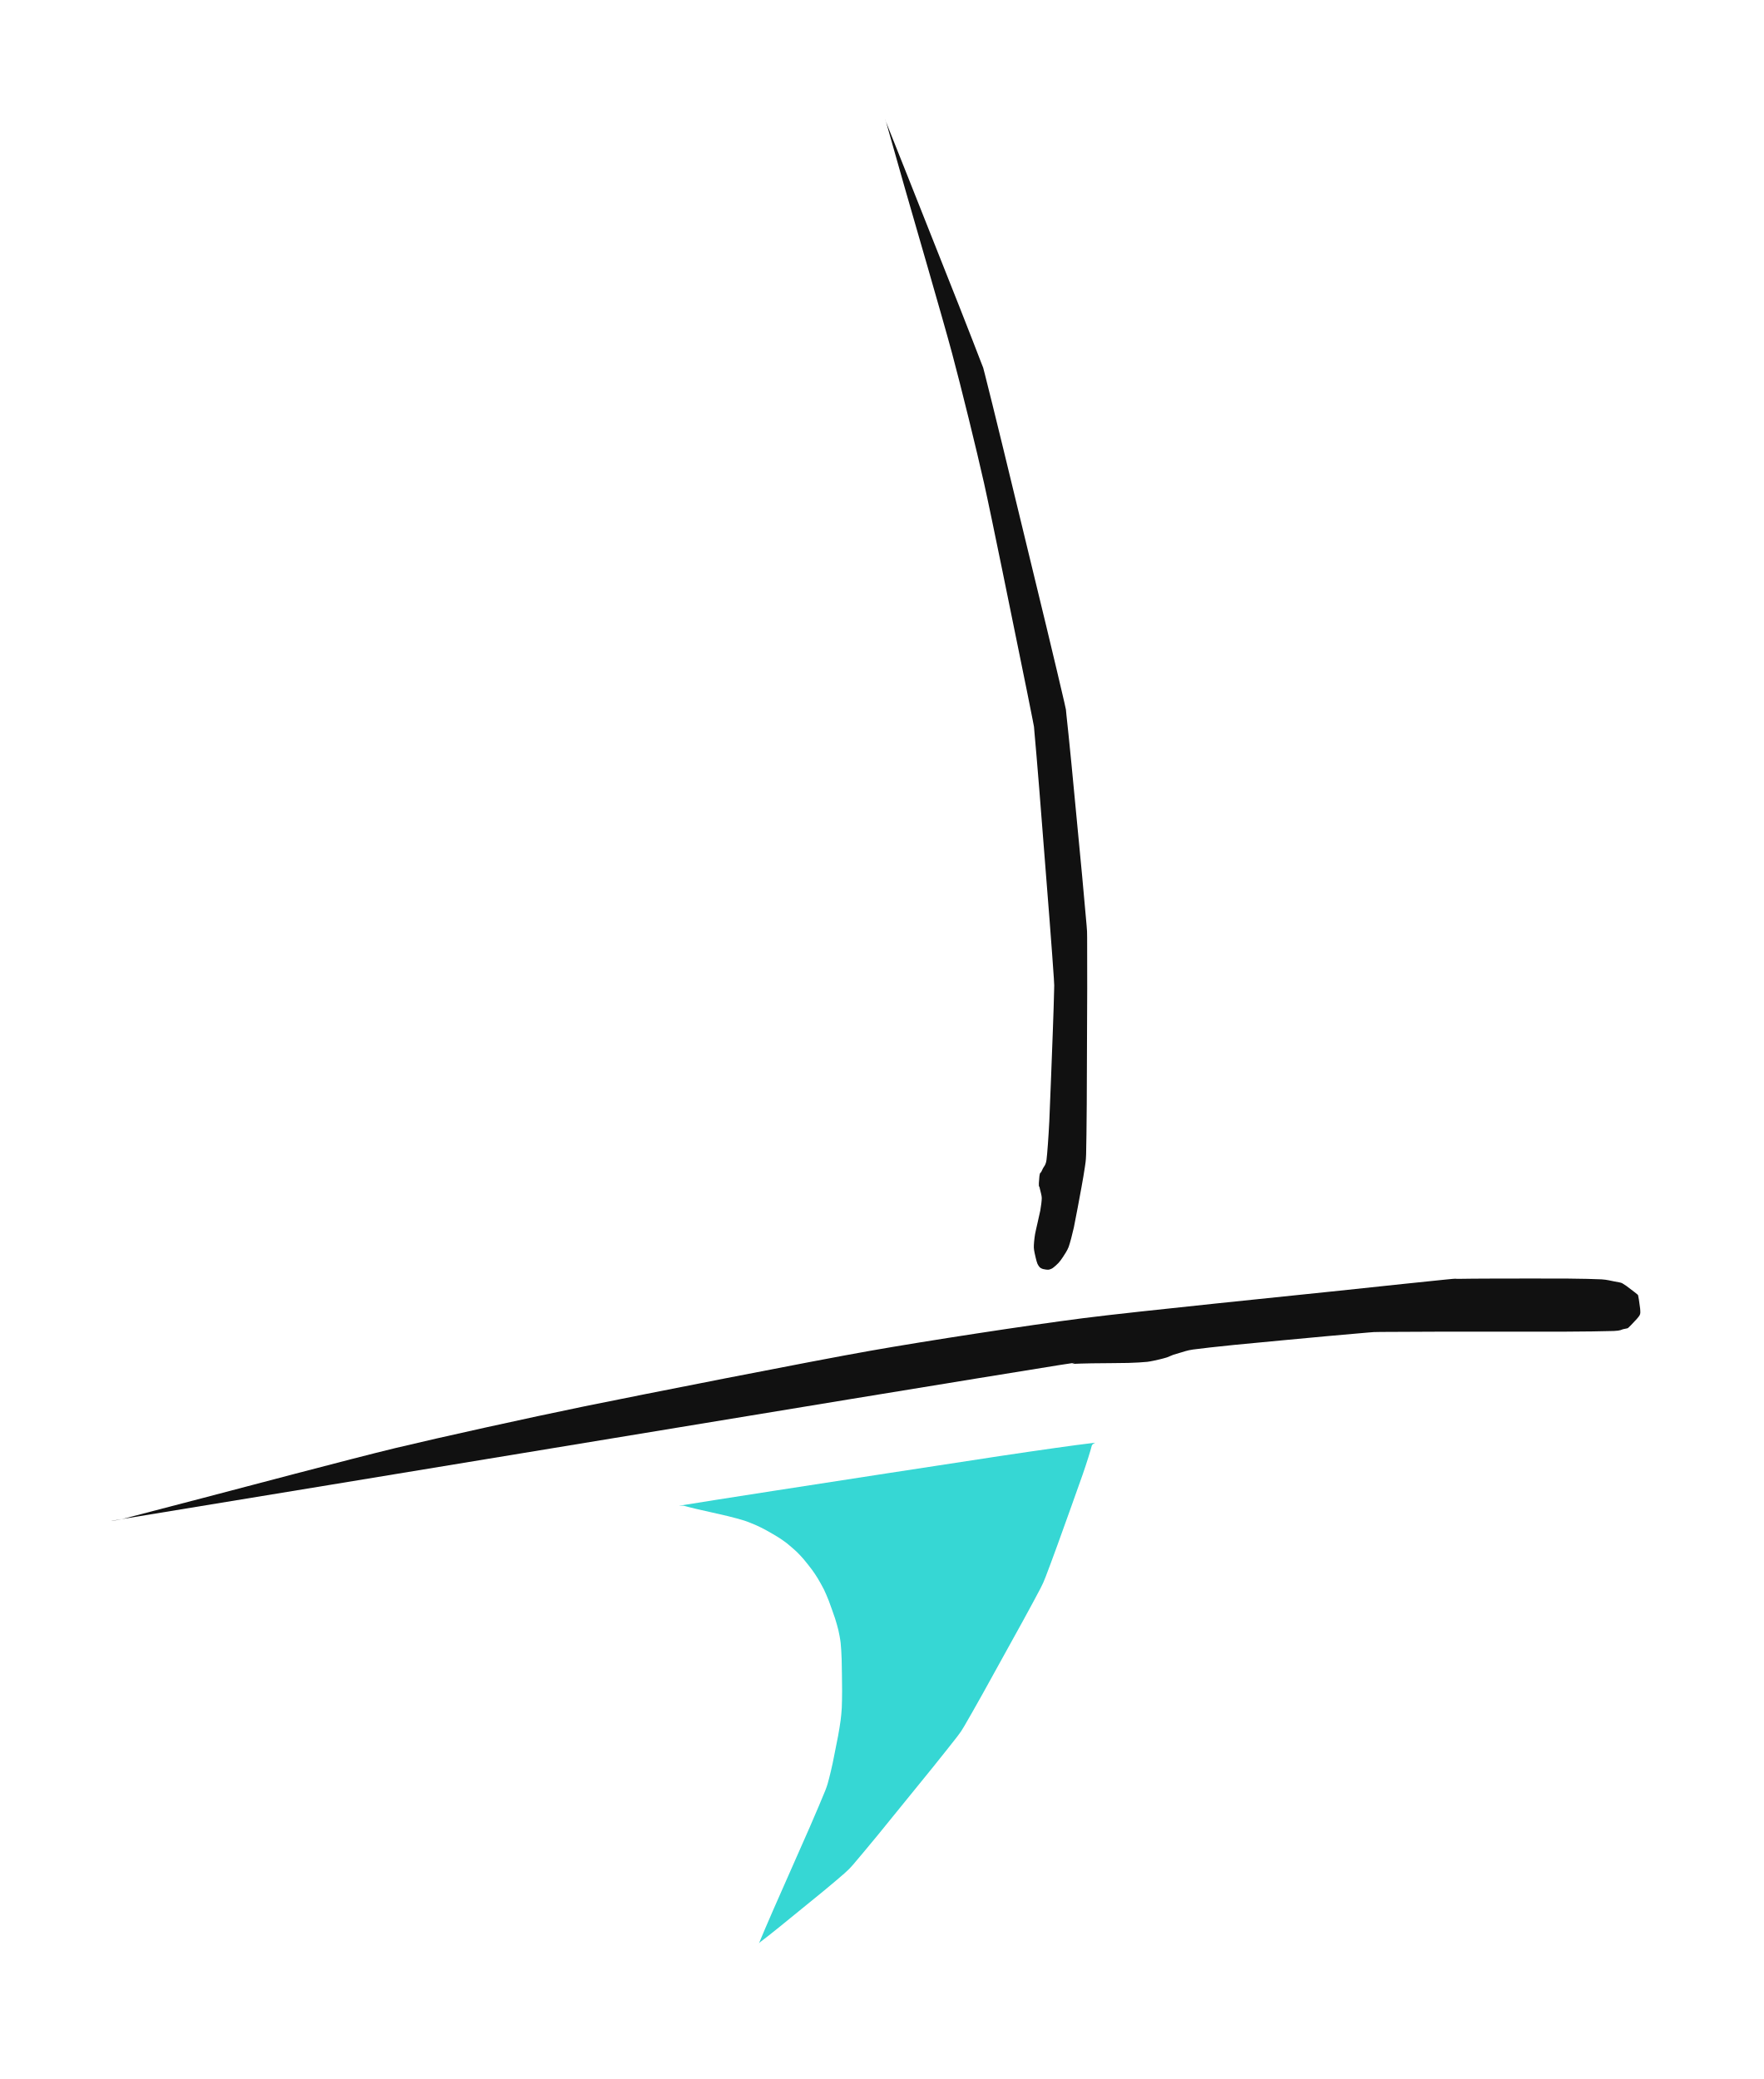
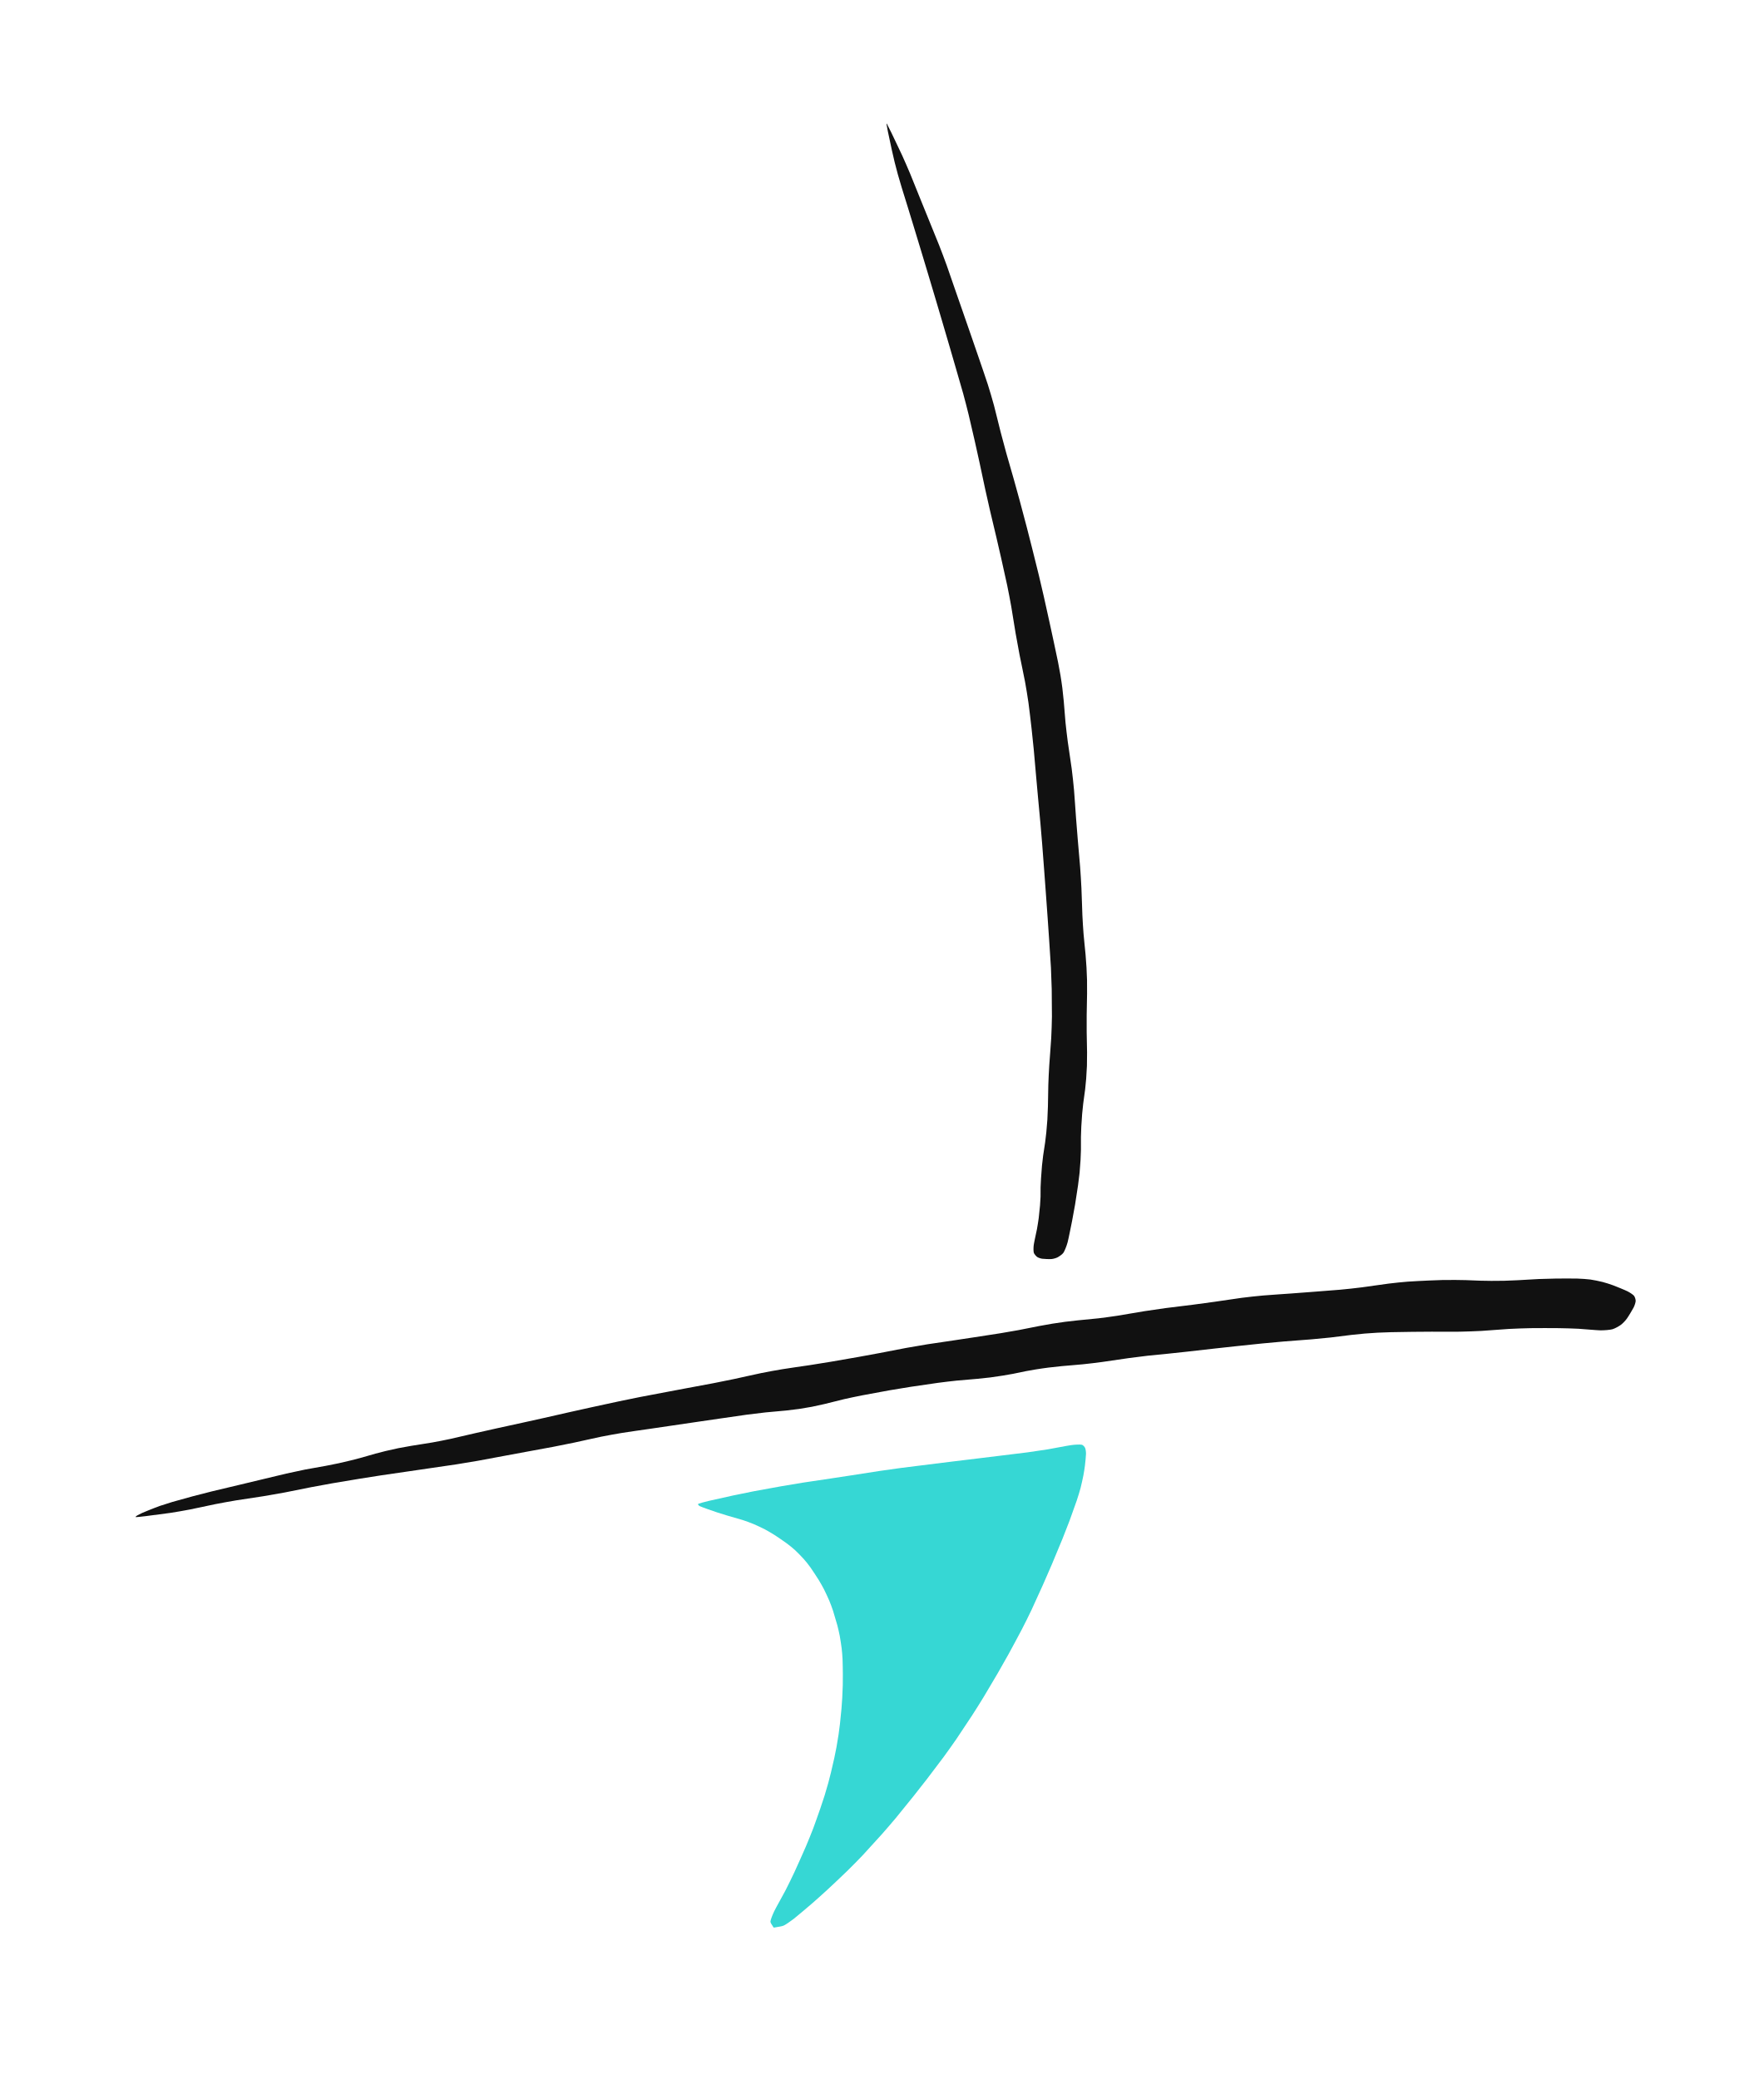
<svg xmlns="http://www.w3.org/2000/svg" viewBox="0 0 498 587" width="498" height="587" role="img" aria-label="Vectorized artwork">
  <g id="shape-group-1" fill="#36d7d4" fill-rule="evenodd">
-     <path d="M 308.2 408.28 C 308.43 407.25 310.62 407.21 307.59 407.54 C 304.56 407.87 292.65 409.55 282.23 411.12 C 271.8 412.68 228.65 419.35 218.26 420.96 C 207.86 422.57 196.05 424.43 193.12 424.92 C 190.19 425.41 192.71 425.03 193.11 425.16 C 193.52 425.29 195.14 425.7 196.58 426.04 C 198.01 426.38 203.81 427.66 205.4 428.05 C 206.99 428.43 209.23 429.05 210.17 429.35 C 211.11 429.65 212.77 430.35 213.48 430.65 C 214.18 430.96 215.45 431.59 216.19 431.99 C 216.93 432.39 219.09 433.64 219.79 434.09 C 220.5 434.53 221.65 435.35 222.25 435.82 C 222.84 436.29 224.36 437.61 224.9 438.12 C 225.44 438.64 226.37 439.62 226.88 440.23 C 227.4 440.83 228.82 442.64 229.29 443.28 C 229.76 443.92 230.52 445.06 230.9 445.7 C 231.29 446.34 232.26 448.07 232.62 448.8 C 232.98 449.54 233.62 451.04 233.99 451.99 C 234.35 452.95 235.45 456.03 235.77 457.01 C 236.08 457.98 236.53 459.55 236.71 460.35 C 236.89 461.14 237.23 462.87 237.33 463.84 C 237.44 464.8 237.58 467.05 237.62 468.63 C 237.67 470.21 237.73 475.76 237.74 477.34 C 237.74 478.92 237.7 481.19 237.65 482.18 C 237.6 483.16 237.45 484.83 237.32 485.76 C 237.2 486.7 236.86 488.77 236.6 490.18 C 236.33 491.58 235.37 496.43 235.08 497.83 C 234.78 499.23 234.3 501.27 234.05 502.18 C 233.81 503.09 233.61 504 232.97 505.61 C 232.33 507.22 230.26 512.09 228.57 515.98 C 226.87 519.86 220.07 535.2 218.44 538.94 C 216.8 542.68 214.98 546.95 214.55 548.03 C 214.13 549.11 214.17 548.65 214.79 548.21 C 215.4 547.77 217.77 545.92 219.82 544.26 C 221.87 542.61 230.22 535.81 232.38 534.03 C 234.54 532.25 237.33 529.89 238.32 529.01 C 239.31 528.12 239.74 527.74 240.86 526.46 C 241.98 525.17 245.3 521.19 247.93 517.99 C 250.55 514.78 260.77 502.21 263.37 498.98 C 265.97 495.75 269.19 491.69 270.23 490.34 C 271.27 488.98 271.41 488.76 272.25 487.34 C 273.09 485.92 275.54 481.62 277.46 478.17 C 279.38 474.73 286.81 461.29 288.7 457.83 C 290.6 454.37 292.95 450.01 293.71 448.54 C 294.46 447.07 294.63 446.69 295.19 445.24 C 295.76 443.8 297.34 439.54 298.56 436.17 C 299.78 432.79 304.53 419.6 305.65 416.35 C 306.78 413.1 307.97 409.3 308.2 408.28 Z" />
+     <path d="M 306.34 408.81 C 306.2 408.51 305.82 408 305.36 407.91 C 304.9 407.82 303.5 407.87 302.39 408.03 C 301.27 408.18 297.23 408.98 295.8 409.22 C 294.37 409.45 291.71 409.85 290.14 410.06 C 288.57 410.27 283.96 410.82 282.33 411.02 C 280.71 411.22 277.82 411.57 276.2 411.77 C 274.57 411.97 270.02 412.52 268.39 412.72 C 266.76 412.92 263.88 413.28 262.26 413.48 C 260.63 413.68 256.08 414.25 254.45 414.46 C 252.83 414.68 249.95 415.08 248.33 415.32 C 246.71 415.56 242.18 416.28 240.56 416.53 C 238.94 416.78 236.07 417.21 234.45 417.46 C 232.83 417.7 228.28 418.37 226.67 418.62 C 225.05 418.88 222.18 419.35 220.57 419.64 C 218.95 419.92 214.41 420.75 212.83 421.05 C 211.25 421.35 208.52 421.91 207.03 422.23 C 205.53 422.55 201.14 423.53 200 423.8 C 198.85 424.07 197.55 424.44 197.22 424.57 C 196.9 424.7 197.15 424.87 197.19 424.95 C 197.23 425.03 197.4 425.17 197.55 425.25 C 197.7 425.33 198.22 425.52 198.49 425.63 C 198.76 425.73 199.41 425.96 199.87 426.13 C 200.32 426.29 201.8 426.81 202.42 427.01 C 203.04 427.22 204.35 427.62 205.2 427.88 C 206.05 428.13 208.83 428.91 209.71 429.19 C 210.59 429.48 212.02 430 212.75 430.31 C 213.48 430.61 215.28 431.47 215.96 431.82 C 216.64 432.18 217.88 432.9 218.6 433.36 C 219.32 433.82 221.43 435.25 222.11 435.76 C 222.79 436.26 223.9 437.16 224.46 437.68 C 225.02 438.19 226.41 439.61 226.91 440.18 C 227.42 440.74 228.31 441.86 228.8 442.55 C 229.29 443.24 230.69 445.37 231.14 446.1 C 231.58 446.82 232.29 448.07 232.64 448.76 C 232.99 449.44 233.84 451.28 234.14 451.99 C 234.44 452.7 234.94 454.04 235.2 454.85 C 235.46 455.66 236.18 458.09 236.4 458.91 C 236.61 459.73 236.94 461.14 237.08 461.9 C 237.22 462.66 237.53 464.66 237.62 465.43 C 237.72 466.2 237.83 467.63 237.87 468.48 C 237.91 469.33 237.95 471.86 237.95 472.72 C 237.96 473.57 237.95 475.02 237.93 475.81 C 237.91 476.59 237.83 478.65 237.78 479.43 C 237.74 480.21 237.64 481.66 237.56 482.5 C 237.48 483.35 237.23 485.86 237.14 486.7 C 237.04 487.55 236.85 488.98 236.74 489.76 C 236.62 490.53 236.29 492.56 236.15 493.33 C 236.01 494.11 235.72 495.53 235.54 496.36 C 235.36 497.19 234.79 499.65 234.59 500.48 C 234.39 501.31 234.03 502.72 233.82 503.47 C 233.61 504.23 233.06 506.13 232.8 506.96 C 232.55 507.78 231.98 509.48 231.61 510.56 C 231.23 511.65 230.06 515 229.58 516.26 C 229.1 517.51 228.14 519.89 227.53 521.32 C 226.91 522.75 224.99 527.07 224.32 528.51 C 223.65 529.95 222.47 532.37 221.8 533.67 C 221.13 534.97 219.07 538.61 218.57 539.64 C 218.08 540.66 217.58 541.99 217.52 542.46 C 217.46 542.93 217.96 543.48 218.06 543.68 C 218.16 543.88 218.3 544.11 218.36 544.18 C 218.42 544.24 218.47 544.25 218.6 544.24 C 218.72 544.23 219.11 544.16 219.43 544.09 C 219.75 544.02 220.78 543.92 221.32 543.65 C 221.87 543.38 223.17 542.49 224.1 541.77 C 225.03 541.04 228.19 538.36 229.29 537.41 C 230.4 536.45 232.41 534.65 233.57 533.57 C 234.74 532.5 238.11 529.32 239.28 528.17 C 240.45 527.03 242.49 524.96 243.61 523.77 C 244.73 522.57 247.82 519.18 248.91 517.95 C 250 516.73 251.89 514.53 252.94 513.27 C 253.99 512.01 256.87 508.44 257.89 507.16 C 258.92 505.88 260.71 503.59 261.71 502.29 C 262.7 500.99 265.48 497.34 266.45 496.02 C 267.42 494.7 269.1 492.33 270.03 490.98 C 270.95 489.63 273.49 485.8 274.38 484.43 C 275.28 483.05 276.82 480.6 277.67 479.2 C 278.52 477.8 280.86 473.85 281.68 472.43 C 282.51 471.01 283.94 468.49 284.73 467.05 C 285.51 465.61 287.7 461.58 288.45 460.12 C 289.21 458.67 290.5 456.07 291.2 454.59 C 291.9 453.1 293.79 448.92 294.46 447.43 C 295.13 445.93 296.29 443.27 296.93 441.76 C 297.57 440.25 299.37 435.94 299.95 434.5 C 300.54 433.05 301.47 430.66 301.94 429.4 C 302.41 428.14 303.61 424.78 303.98 423.69 C 304.35 422.6 304.86 420.9 305.08 420.07 C 305.3 419.24 305.72 417.3 305.86 416.58 C 306 415.85 306.2 414.58 306.29 413.87 C 306.37 413.16 306.6 411.08 306.6 410.49 C 306.61 409.9 306.49 409.11 306.34 408.81 Z" />
  </g>
  <g id="shape-group-2" fill="#111111" fill-rule="evenodd">
-     <path d="M 463.04 369.45 C 462.99 369 462.75 367.3 462.68 366.87 C 462.61 366.44 462.51 365.92 462.47 365.76 C 462.42 365.6 462.41 365.61 462.28 365.49 C 462.15 365.37 461.72 365.02 461.35 364.74 C 460.99 364.46 459.54 363.36 459.16 363.08 C 458.77 362.8 458.23 362.45 458.02 362.34 C 457.8 362.22 457.59 362.17 457.31 362.1 C 457.04 362.04 456.26 361.89 455.66 361.79 C 455.06 361.69 453.7 361.31 452.17 361.22 C 450.64 361.13 446.11 361.03 442.54 361 C 438.96 360.97 425.09 360.99 421.51 361 C 417.92 361.01 413.37 361.04 411.82 361.08 C 410.27 361.11 412.11 360.88 408.2 361.27 C 404.28 361.66 390.23 363.13 378.28 364.41 C 366.33 365.68 321.23 370.21 305.75 372.19 C 290.26 374.18 262 378.51 245.57 381.41 C 229.14 384.31 180.55 393.89 164.93 397.09 C 149.31 400.29 124.28 405.82 111.66 408.85 C 99.03 411.89 65.62 420.79 56.69 423.11 C 47.76 425.43 37.62 428.07 35.11 428.74 C 32.59 429.4 28.37 429.89 35.12 428.79 C 41.86 427.69 69.01 423.23 92.91 419.29 C 116.82 415.36 215.94 399 240.01 395.05 C 264.08 391.1 291.89 386.57 299.22 385.4 C 306.55 384.24 301.77 385.15 302.82 385.09 C 303.88 385.03 306.44 384.96 308.27 384.93 C 310.1 384.9 316.7 384.87 318.53 384.82 C 320.35 384.77 322.88 384.63 323.91 384.51 C 324.94 384.39 326.71 383.97 327.36 383.82 C 328 383.67 328.98 383.41 329.44 383.26 C 329.9 383.1 330.83 382.66 331.29 382.5 C 331.75 382.34 332.73 382.05 333.38 381.88 C 334.03 381.7 335.08 381.28 336.84 381.03 C 338.6 380.78 344.05 380.17 348.45 379.73 C 352.84 379.29 370.12 377.68 374.52 377.27 C 378.93 376.86 384.41 376.38 386.19 376.24 C 387.98 376.1 387.61 376.09 389.82 376.07 C 392.04 376.04 399.25 376.01 405.18 376 C 411.11 375.99 434.76 376.02 440.64 376 C 446.53 375.98 453.55 375.88 455.6 375.8 C 457.66 375.72 457.78 375.39 458.22 375.3 C 458.66 375.21 459.19 375.1 459.36 375.06 C 459.53 375.01 459.52 375.04 459.64 374.94 C 459.76 374.84 460.13 374.49 460.41 374.2 C 460.7 373.9 461.82 372.73 462.1 372.4 C 462.39 372.08 462.74 371.62 462.86 371.43 C 462.97 371.23 463.07 370.96 463.09 370.73 C 463.11 370.5 463.09 369.9 463.04 369.45 Z" />
-     <path d="M 250.4 35.07 C 249.72 33.38 249.74 32.95 250.34 35.09 C 250.93 37.22 253.37 45.79 255.52 53.33 C 257.68 60.88 266.19 90.06 268.79 99.76 C 271.39 109.46 275.63 126.69 277.82 136.44 C 280 146.2 285.93 175.59 287.53 183.38 C 289.13 191.17 291.02 200.5 291.54 203.23 C 292.07 205.97 291.84 204.53 292.05 206.82 C 292.27 209.11 292.91 216.65 293.41 222.87 C 293.91 229.09 295.86 253.91 296.34 260.13 C 296.82 266.35 297.38 273.89 297.52 276.19 C 297.67 278.49 297.63 278.07 297.59 279.82 C 297.56 281.57 297.39 286.92 297.23 291.21 C 297.07 295.49 296.44 312.34 296.24 316.57 C 296.03 320.8 295.66 325.92 295.45 327.47 C 295.25 329.02 294.63 329.46 294.46 329.86 C 294.28 330.27 294.03 330.77 293.94 330.93 C 293.84 331.1 293.68 331.13 293.62 331.27 C 293.56 331.42 293.48 331.83 293.44 332.15 C 293.4 332.48 293.31 333.73 293.29 334.05 C 293.28 334.37 293.28 334.76 293.3 334.89 C 293.32 335.01 293.41 334.97 293.45 335.11 C 293.5 335.25 293.6 335.7 293.68 336.07 C 293.76 336.43 294.11 337.6 294.11 338.27 C 294.11 338.93 293.92 340.57 293.7 341.76 C 293.48 342.95 292.44 347.23 292.22 348.45 C 292.01 349.68 291.84 351.47 291.87 352.27 C 291.89 353.07 292.31 354.76 292.44 355.3 C 292.56 355.83 292.78 356.57 292.91 356.87 C 293.04 357.17 293.39 357.68 293.56 357.84 C 293.74 358.01 294.15 358.23 294.43 358.3 C 294.71 358.38 295.66 358.54 295.98 358.5 C 296.31 358.47 296.89 358.25 297.22 358.02 C 297.55 357.8 298.49 356.96 298.82 356.6 C 299.16 356.24 299.75 355.46 300.08 354.93 C 300.42 354.4 301.33 353.07 301.69 352.09 C 302.05 351.12 302.74 348.52 303.17 346.57 C 303.59 344.61 304.94 337.33 305.3 335.34 C 305.67 333.35 306.13 330.62 306.28 329.52 C 306.43 328.42 306.56 328 306.63 325.93 C 306.69 323.85 306.78 317.16 306.81 311.69 C 306.85 306.23 306.93 284.53 306.94 279.06 C 306.95 273.6 306.94 266.91 306.92 264.82 C 306.9 262.74 306.92 263.23 306.76 261.19 C 306.59 259.15 306.01 252.64 305.51 247.33 C 305.01 242.02 303.01 220.98 302.49 215.67 C 301.97 210.36 301.31 203.86 301.07 201.82 C 300.84 199.79 301.13 201.14 300.47 198.25 C 299.82 195.37 297.46 185.44 295.46 177.12 C 293.45 168.79 285.32 135.21 283.29 126.88 C 281.27 118.56 278.82 108.66 278.08 105.79 C 277.35 102.93 277.83 104.6 276.99 102.34 C 276.14 100.09 273.23 92.64 270.81 86.48 C 268.38 80.32 258.55 55.56 256.17 49.56 C 253.79 43.56 251.08 36.75 250.4 35.07 Z" />
+     <path d="M 410.82 361.39 C 410.04 361.38 408.05 361.39 407.19 361.41 C 406.32 361.43 404.55 361.5 403.41 361.55 C 402.27 361.6 398.75 361.77 397.42 361.87 C 396.1 361.97 393.58 362.23 392.05 362.42 C 390.53 362.61 385.97 363.29 384.36 363.49 C 382.76 363.7 379.9 364.01 378.29 364.15 C 376.67 364.3 372.13 364.64 370.51 364.76 C 368.89 364.89 366.02 365.1 364.4 365.22 C 362.78 365.34 358.23 365.64 356.62 365.78 C 355 365.92 352.15 366.23 350.54 366.44 C 348.94 366.65 344.46 367.33 342.86 367.56 C 341.26 367.79 338.42 368.17 336.82 368.38 C 335.21 368.58 330.71 369.12 329.11 369.33 C 327.51 369.55 324.67 369.96 323.08 370.21 C 321.48 370.46 316.93 371.26 315.42 371.5 C 313.91 371.73 311.43 372.07 310.14 372.22 C 308.85 372.37 305.46 372.67 304.36 372.79 C 303.25 372.9 301.52 373.1 300.67 373.21 C 299.83 373.33 297.93 373.6 297.08 373.74 C 296.23 373.88 294.49 374.19 293.38 374.4 C 292.27 374.61 288.84 375.31 287.56 375.55 C 286.28 375.79 283.87 376.21 282.42 376.44 C 280.98 376.67 276.69 377.33 275.17 377.56 C 273.64 377.79 270.91 378.21 269.35 378.44 C 267.8 378.67 263.38 379.31 261.8 379.56 C 260.23 379.81 257.43 380.29 255.85 380.58 C 254.26 380.87 249.82 381.75 248.23 382.05 C 246.65 382.35 243.83 382.87 242.24 383.15 C 240.64 383.43 236.18 384.21 234.59 384.48 C 232.99 384.75 230.16 385.2 228.57 385.45 C 226.97 385.69 222.48 386.32 220.89 386.59 C 219.29 386.85 216.47 387.36 214.89 387.69 C 213.31 388.01 208.87 389.02 207.31 389.35 C 205.74 389.68 203 390.24 201.47 390.53 C 199.94 390.83 195.72 391.6 194.19 391.89 C 192.66 392.17 189.92 392.69 188.35 392.99 C 186.79 393.28 182.35 394.12 180.76 394.43 C 179.18 394.74 176.38 395.31 174.8 395.65 C 173.22 395.98 168.8 396.95 167.22 397.29 C 165.64 397.64 162.84 398.26 161.26 398.61 C 159.68 398.97 155.26 399.97 153.68 400.33 C 152.11 400.68 149.31 401.3 147.73 401.65 C 146.15 402 141.71 402.96 140.14 403.31 C 138.58 403.65 135.86 404.26 134.34 404.61 C 132.83 404.95 128.59 405.95 127.16 406.27 C 125.72 406.58 123.31 407.06 122.03 407.28 C 120.74 407.51 117.27 408.03 116.15 408.22 C 115.03 408.4 113.3 408.72 112.45 408.89 C 111.61 409.06 109.66 409.5 108.91 409.68 C 108.16 409.86 106.79 410.21 105.99 410.43 C 105.2 410.65 102.9 411.33 102.1 411.55 C 101.31 411.77 99.94 412.13 99.19 412.31 C 98.43 412.5 96.49 412.96 95.65 413.14 C 94.81 413.32 93.08 413.67 91.96 413.88 C 90.85 414.09 87.4 414.68 86.11 414.93 C 84.81 415.19 82.34 415.72 80.84 416.06 C 79.35 416.4 74.86 417.5 73.29 417.87 C 71.72 418.25 68.93 418.92 67.36 419.29 C 65.78 419.67 61.3 420.72 59.8 421.09 C 58.3 421.45 55.83 422.09 54.53 422.44 C 53.23 422.78 49.76 423.75 48.66 424.07 C 47.57 424.4 45.9 424.93 45.11 425.2 C 44.33 425.47 42.51 426.2 41.93 426.43 C 41.36 426.66 40.53 427 40.17 427.16 C 39.82 427.33 39.08 427.7 38.87 427.81 C 38.66 427.93 38.43 428.09 38.39 428.15 C 38.34 428.21 38.12 428.36 38.45 428.35 C 38.77 428.34 40.06 428.21 41.19 428.07 C 42.31 427.93 46.64 427.37 48.1 427.16 C 49.55 426.94 52.15 426.49 53.63 426.2 C 55.11 425.92 59.28 424.99 60.8 424.69 C 62.32 424.39 65.06 423.89 66.63 423.63 C 68.21 423.37 72.71 422.72 74.31 422.46 C 75.9 422.2 78.72 421.71 80.31 421.41 C 81.9 421.11 86.33 420.2 87.91 419.89 C 89.5 419.59 92.32 419.07 93.91 418.79 C 95.5 418.51 99.97 417.77 101.57 417.51 C 103.17 417.25 106 416.8 107.6 416.56 C 109.19 416.32 113.68 415.67 115.28 415.44 C 116.88 415.21 119.71 414.79 121.3 414.56 C 122.9 414.33 127.36 413.69 128.95 413.44 C 130.54 413.19 133.36 412.72 134.95 412.44 C 136.54 412.16 140.99 411.32 142.58 411.02 C 144.17 410.73 146.98 410.21 148.56 409.91 C 150.15 409.62 154.58 408.82 156.16 408.51 C 157.75 408.21 160.55 407.64 162.13 407.31 C 163.71 406.98 168.13 405.97 169.71 405.65 C 171.3 405.33 174.12 404.82 175.71 404.56 C 177.31 404.3 181.79 403.67 183.39 403.44 C 184.99 403.21 187.83 402.79 189.43 402.55 C 191.03 402.32 195.51 401.65 197.11 401.42 C 198.71 401.18 201.54 400.77 203.14 400.54 C 204.74 400.3 209.31 399.64 210.83 399.43 C 212.34 399.23 214.83 398.93 216.12 398.79 C 217.41 398.65 220.81 398.37 221.91 398.26 C 223.02 398.14 224.74 397.93 225.59 397.81 C 226.44 397.69 228.32 397.37 229.16 397.21 C 229.99 397.05 231.68 396.68 232.74 396.43 C 233.81 396.18 237.05 395.34 238.3 395.05 C 239.55 394.76 241.98 394.25 243.48 393.96 C 244.97 393.67 249.52 392.83 251.11 392.55 C 252.7 392.27 255.53 391.81 257.13 391.56 C 258.72 391.31 263.29 390.64 264.81 390.44 C 266.32 390.24 268.8 389.94 270.1 389.81 C 271.39 389.68 274.77 389.42 275.88 389.31 C 276.98 389.21 278.71 389.02 279.56 388.92 C 280.41 388.81 282.4 388.51 283.15 388.39 C 283.9 388.28 285.23 388.04 285.98 387.9 C 286.74 387.75 288.85 387.29 289.6 387.15 C 290.36 387 291.69 386.77 292.44 386.65 C 293.19 386.53 295.17 386.23 296.03 386.13 C 296.88 386.02 298.64 385.83 299.78 385.72 C 300.91 385.61 304.42 385.34 305.74 385.2 C 307.06 385.07 309.57 384.77 311.09 384.56 C 312.62 384.35 317.26 383.65 318.78 383.44 C 320.29 383.23 322.76 382.92 324.05 382.78 C 325.33 382.63 328.51 382.34 329.79 382.21 C 331.07 382.08 333.53 381.82 335.02 381.65 C 336.52 381.49 341.03 380.97 342.62 380.79 C 344.21 380.61 347.04 380.3 348.64 380.13 C 350.25 379.96 354.77 379.48 356.38 379.32 C 357.99 379.16 360.86 378.9 362.48 378.76 C 364.09 378.63 368.72 378.29 370.25 378.16 C 371.79 378.03 374.31 377.78 375.63 377.64 C 376.94 377.49 380.4 377.04 381.52 376.91 C 382.65 376.78 384.41 376.6 385.26 376.53 C 386.12 376.46 388.02 376.32 388.89 376.28 C 389.75 376.23 391.54 376.17 392.69 376.14 C 393.83 376.11 397.39 376.06 398.73 376.04 C 400.08 376.02 402.65 376 404.21 376 C 405.77 376 410.45 376.03 412.09 376 C 413.73 375.97 416.62 375.87 418.25 375.78 C 419.87 375.69 424.4 375.31 426.03 375.22 C 427.65 375.13 430.54 375.03 432.18 375 C 433.82 374.97 438.5 374.98 440.07 375 C 441.63 375.02 444.24 375.1 445.61 375.17 C 446.98 375.25 450.72 375.6 451.84 375.62 C 452.96 375.63 454.55 375.49 455.22 375.31 C 455.88 375.13 457.1 374.44 457.57 374.09 C 458.05 373.75 458.84 372.93 459.26 372.36 C 459.69 371.78 460.91 369.75 461.21 369.16 C 461.5 368.58 461.77 367.71 461.78 367.33 C 461.8 366.94 461.57 366.18 461.31 365.86 C 461.04 365.54 460.19 364.96 459.5 364.61 C 458.82 364.26 456.22 363.21 455.4 362.9 C 454.57 362.59 453.18 362.15 452.43 361.96 C 451.69 361.77 449.84 361.38 449 361.27 C 448.16 361.16 446.41 361.03 445.26 361 C 444.11 360.97 440.42 360.98 439.16 361 C 437.89 361.02 435.67 361.08 434.41 361.13 C 433.16 361.19 429.57 361.42 428.43 361.47 C 427.29 361.53 425.52 361.6 424.65 361.62 C 423.79 361.64 421.8 361.65 421.02 361.65 C 420.24 361.65 418.81 361.62 417.98 361.6 C 417.14 361.58 414.7 361.46 413.86 361.44 C 413.03 361.41 411.6 361.39 410.82 361.39 Z" />
+     <path d="M 250.43 35.05 C 250.27 34.77 250.26 34.85 250.29 35.09 C 250.32 35.34 250.5 36.31 250.67 37.15 C 250.85 38 251.56 41.34 251.78 42.35 C 252 43.35 252.37 44.96 252.57 45.77 C 252.77 46.58 253.26 48.45 253.49 49.28 C 253.72 50.11 254.22 51.81 254.55 52.89 C 254.87 53.98 255.92 57.31 256.31 58.57 C 256.7 59.83 257.44 62.24 257.88 63.7 C 258.32 65.16 259.65 69.53 260.12 71.07 C 260.59 72.61 261.41 75.36 261.88 76.91 C 262.35 78.46 263.66 82.84 264.12 84.4 C 264.58 85.96 265.4 88.72 265.86 90.28 C 266.32 91.84 267.61 96.21 268.06 97.77 C 268.52 99.33 269.32 102.09 269.77 103.65 C 270.22 105.2 271.49 109.55 271.92 111.11 C 272.35 112.67 273.07 115.45 273.45 117.02 C 273.83 118.6 274.85 123.02 275.21 124.6 C 275.56 126.18 276.19 128.98 276.53 130.56 C 276.87 132.14 277.8 136.57 278.15 138.16 C 278.49 139.74 279.13 142.53 279.49 144.11 C 279.86 145.69 280.92 150.11 281.29 151.69 C 281.66 153.26 282.3 156.06 282.66 157.64 C 283.02 159.22 284.01 163.64 284.34 165.23 C 284.67 166.81 285.21 169.63 285.49 171.22 C 285.77 172.82 286.46 177.3 286.74 178.89 C 287.01 180.49 287.53 183.31 287.84 184.89 C 288.15 186.48 289.1 190.92 289.39 192.5 C 289.68 194.07 290.13 196.84 290.35 198.39 C 290.57 199.94 291.07 204.24 291.24 205.78 C 291.42 207.33 291.7 210.08 291.85 211.64 C 292 213.2 292.37 217.58 292.51 219.14 C 292.64 220.7 292.89 223.46 293.04 225.01 C 293.18 226.56 293.59 230.89 293.73 232.44 C 293.87 233.98 294.1 236.71 294.22 238.24 C 294.34 239.77 294.66 244.04 294.78 245.59 C 294.9 247.14 295.1 249.93 295.22 251.54 C 295.34 253.14 295.67 257.7 295.78 259.32 C 295.89 260.95 296.09 263.82 296.2 265.44 C 296.3 267.06 296.61 271.61 296.7 273.23 C 296.78 274.85 296.88 277.7 296.92 279.31 C 296.95 280.92 296.99 285.39 296.98 287 C 296.96 288.61 296.87 291.46 296.78 293.08 C 296.69 294.7 296.32 299.33 296.22 300.87 C 296.12 302.41 296 304.97 295.96 306.31 C 295.92 307.65 295.88 311.21 295.85 312.36 C 295.82 313.51 295.75 315.3 295.69 316.16 C 295.64 317.03 295.46 319.02 295.39 319.77 C 295.31 320.53 295.16 321.87 295.05 322.63 C 294.95 323.39 294.6 325.52 294.5 326.28 C 294.4 327.04 294.24 328.38 294.17 329.14 C 294.1 329.89 293.94 332.04 293.9 332.75 C 293.85 333.46 293.8 334.61 293.78 335.21 C 293.77 335.81 293.79 337.27 293.77 337.87 C 293.75 338.47 293.68 339.62 293.62 340.33 C 293.56 341.03 293.35 343.13 293.25 343.91 C 293.15 344.7 292.91 346.17 292.75 347.06 C 292.58 347.94 291.95 350.71 291.85 351.48 C 291.74 352.26 291.75 353.3 291.86 353.69 C 291.97 354.09 292.53 354.69 292.8 354.89 C 293.07 355.09 293.74 355.33 294.21 355.4 C 294.68 355.47 296.35 355.54 296.86 355.49 C 297.36 355.45 298.16 355.22 298.56 355.01 C 298.95 354.8 299.9 354.2 300.23 353.7 C 300.56 353.21 301.11 351.84 301.4 350.79 C 301.68 349.73 302.43 345.92 302.68 344.67 C 302.92 343.43 303.32 341.29 303.51 340.13 C 303.71 338.96 304.2 335.72 304.35 334.67 C 304.5 333.62 304.7 331.95 304.79 331.11 C 304.87 330.28 305.02 328.26 305.06 327.5 C 305.11 326.75 305.16 325.41 305.17 324.65 C 305.18 323.89 305.16 321.75 305.17 320.99 C 305.18 320.23 305.23 318.89 305.27 318.13 C 305.31 317.38 305.45 315.29 305.51 314.52 C 305.57 313.75 305.72 312.34 305.82 311.53 C 305.92 310.72 306.26 308.36 306.36 307.54 C 306.45 306.73 306.59 305.33 306.65 304.56 C 306.71 303.79 306.83 301.8 306.86 300.94 C 306.89 300.09 306.91 298.33 306.9 297.21 C 306.89 296.09 306.8 292.56 306.79 291.32 C 306.78 290.09 306.78 287.88 306.79 286.63 C 306.8 285.37 306.89 281.72 306.9 280.57 C 306.91 279.42 306.9 277.64 306.89 276.77 C 306.87 275.9 306.79 274 306.74 273.15 C 306.69 272.29 306.56 270.56 306.47 269.46 C 306.37 268.36 306.01 264.98 305.91 263.7 C 305.8 262.41 305.65 259.95 305.58 258.44 C 305.51 256.94 305.39 252.42 305.31 250.83 C 305.24 249.23 305.06 246.39 304.94 244.78 C 304.82 243.17 304.4 238.63 304.27 237.01 C 304.13 235.39 303.9 232.51 303.78 230.89 C 303.66 229.27 303.36 224.72 303.22 223.11 C 303.08 221.49 302.77 218.63 302.56 217.03 C 302.35 215.42 301.64 210.86 301.44 209.34 C 301.24 207.82 300.94 205.3 300.81 203.97 C 300.68 202.65 300.42 199.14 300.32 198.01 C 300.21 196.87 300.03 195.11 299.92 194.25 C 299.81 193.4 299.54 191.51 299.39 190.66 C 299.25 189.81 298.93 188.08 298.71 186.97 C 298.48 185.86 297.76 182.44 297.48 181.15 C 297.21 179.86 296.67 177.38 296.34 175.88 C 296.01 174.38 295.02 169.88 294.66 168.3 C 294.3 166.72 293.65 163.92 293.27 162.35 C 292.88 160.77 291.79 156.36 291.39 154.79 C 291 153.22 290.29 150.43 289.88 148.87 C 289.47 147.3 288.3 142.91 287.88 141.34 C 287.46 139.78 286.69 137.01 286.25 135.44 C 285.81 133.88 284.53 129.51 284.1 127.95 C 283.66 126.38 282.91 123.6 282.51 122.03 C 282.1 120.46 281.04 116.04 280.62 114.47 C 280.2 112.9 279.38 110.14 278.89 108.59 C 278.39 107.04 276.91 102.73 276.38 101.19 C 275.85 99.65 274.92 96.93 274.38 95.39 C 273.85 93.85 272.35 89.55 271.82 88.01 C 271.28 86.48 270.34 83.77 269.81 82.24 C 269.28 80.72 267.83 76.46 267.28 74.94 C 266.73 73.42 265.73 70.74 265.13 69.23 C 264.54 67.73 262.81 63.52 262.2 62.01 C 261.59 60.51 260.5 57.83 259.89 56.32 C 259.28 54.81 257.56 50.51 256.95 49.04 C 256.34 47.58 255.25 45.08 254.63 43.73 C 254.01 42.38 252.15 38.5 251.66 37.48 C 251.17 36.47 250.59 35.32 250.43 35.05 Z" />
  </g>
</svg>
